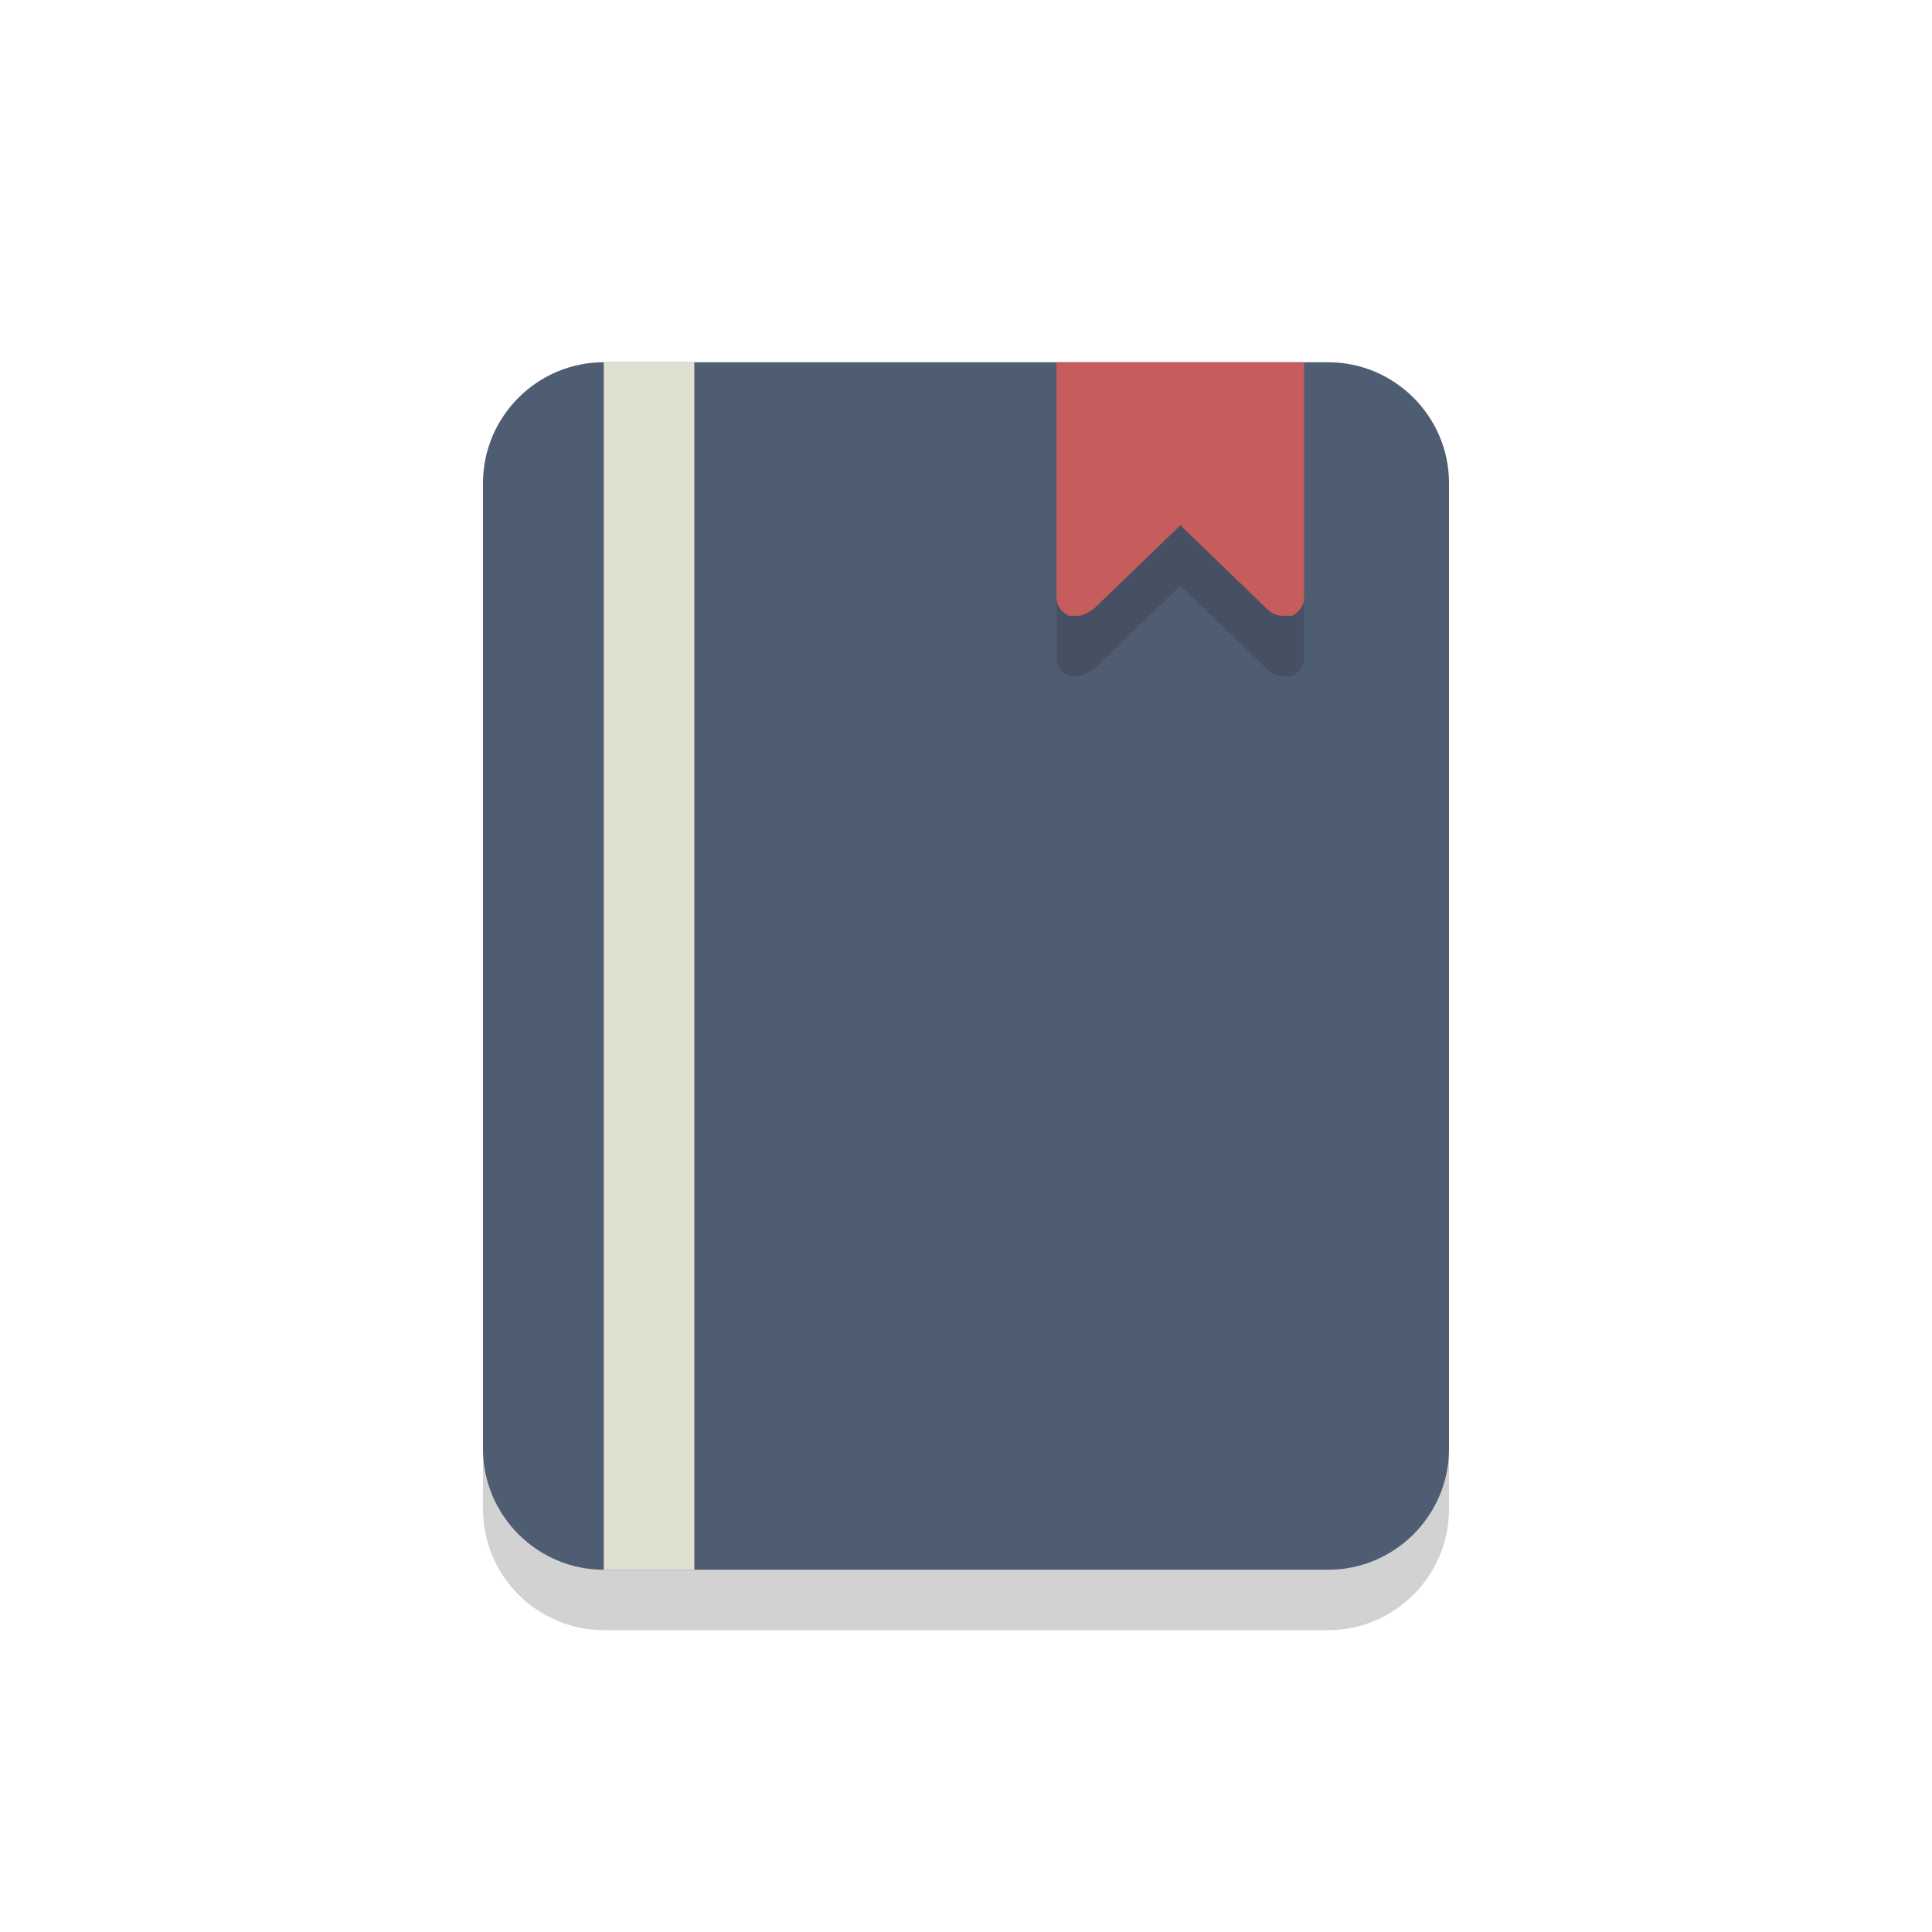
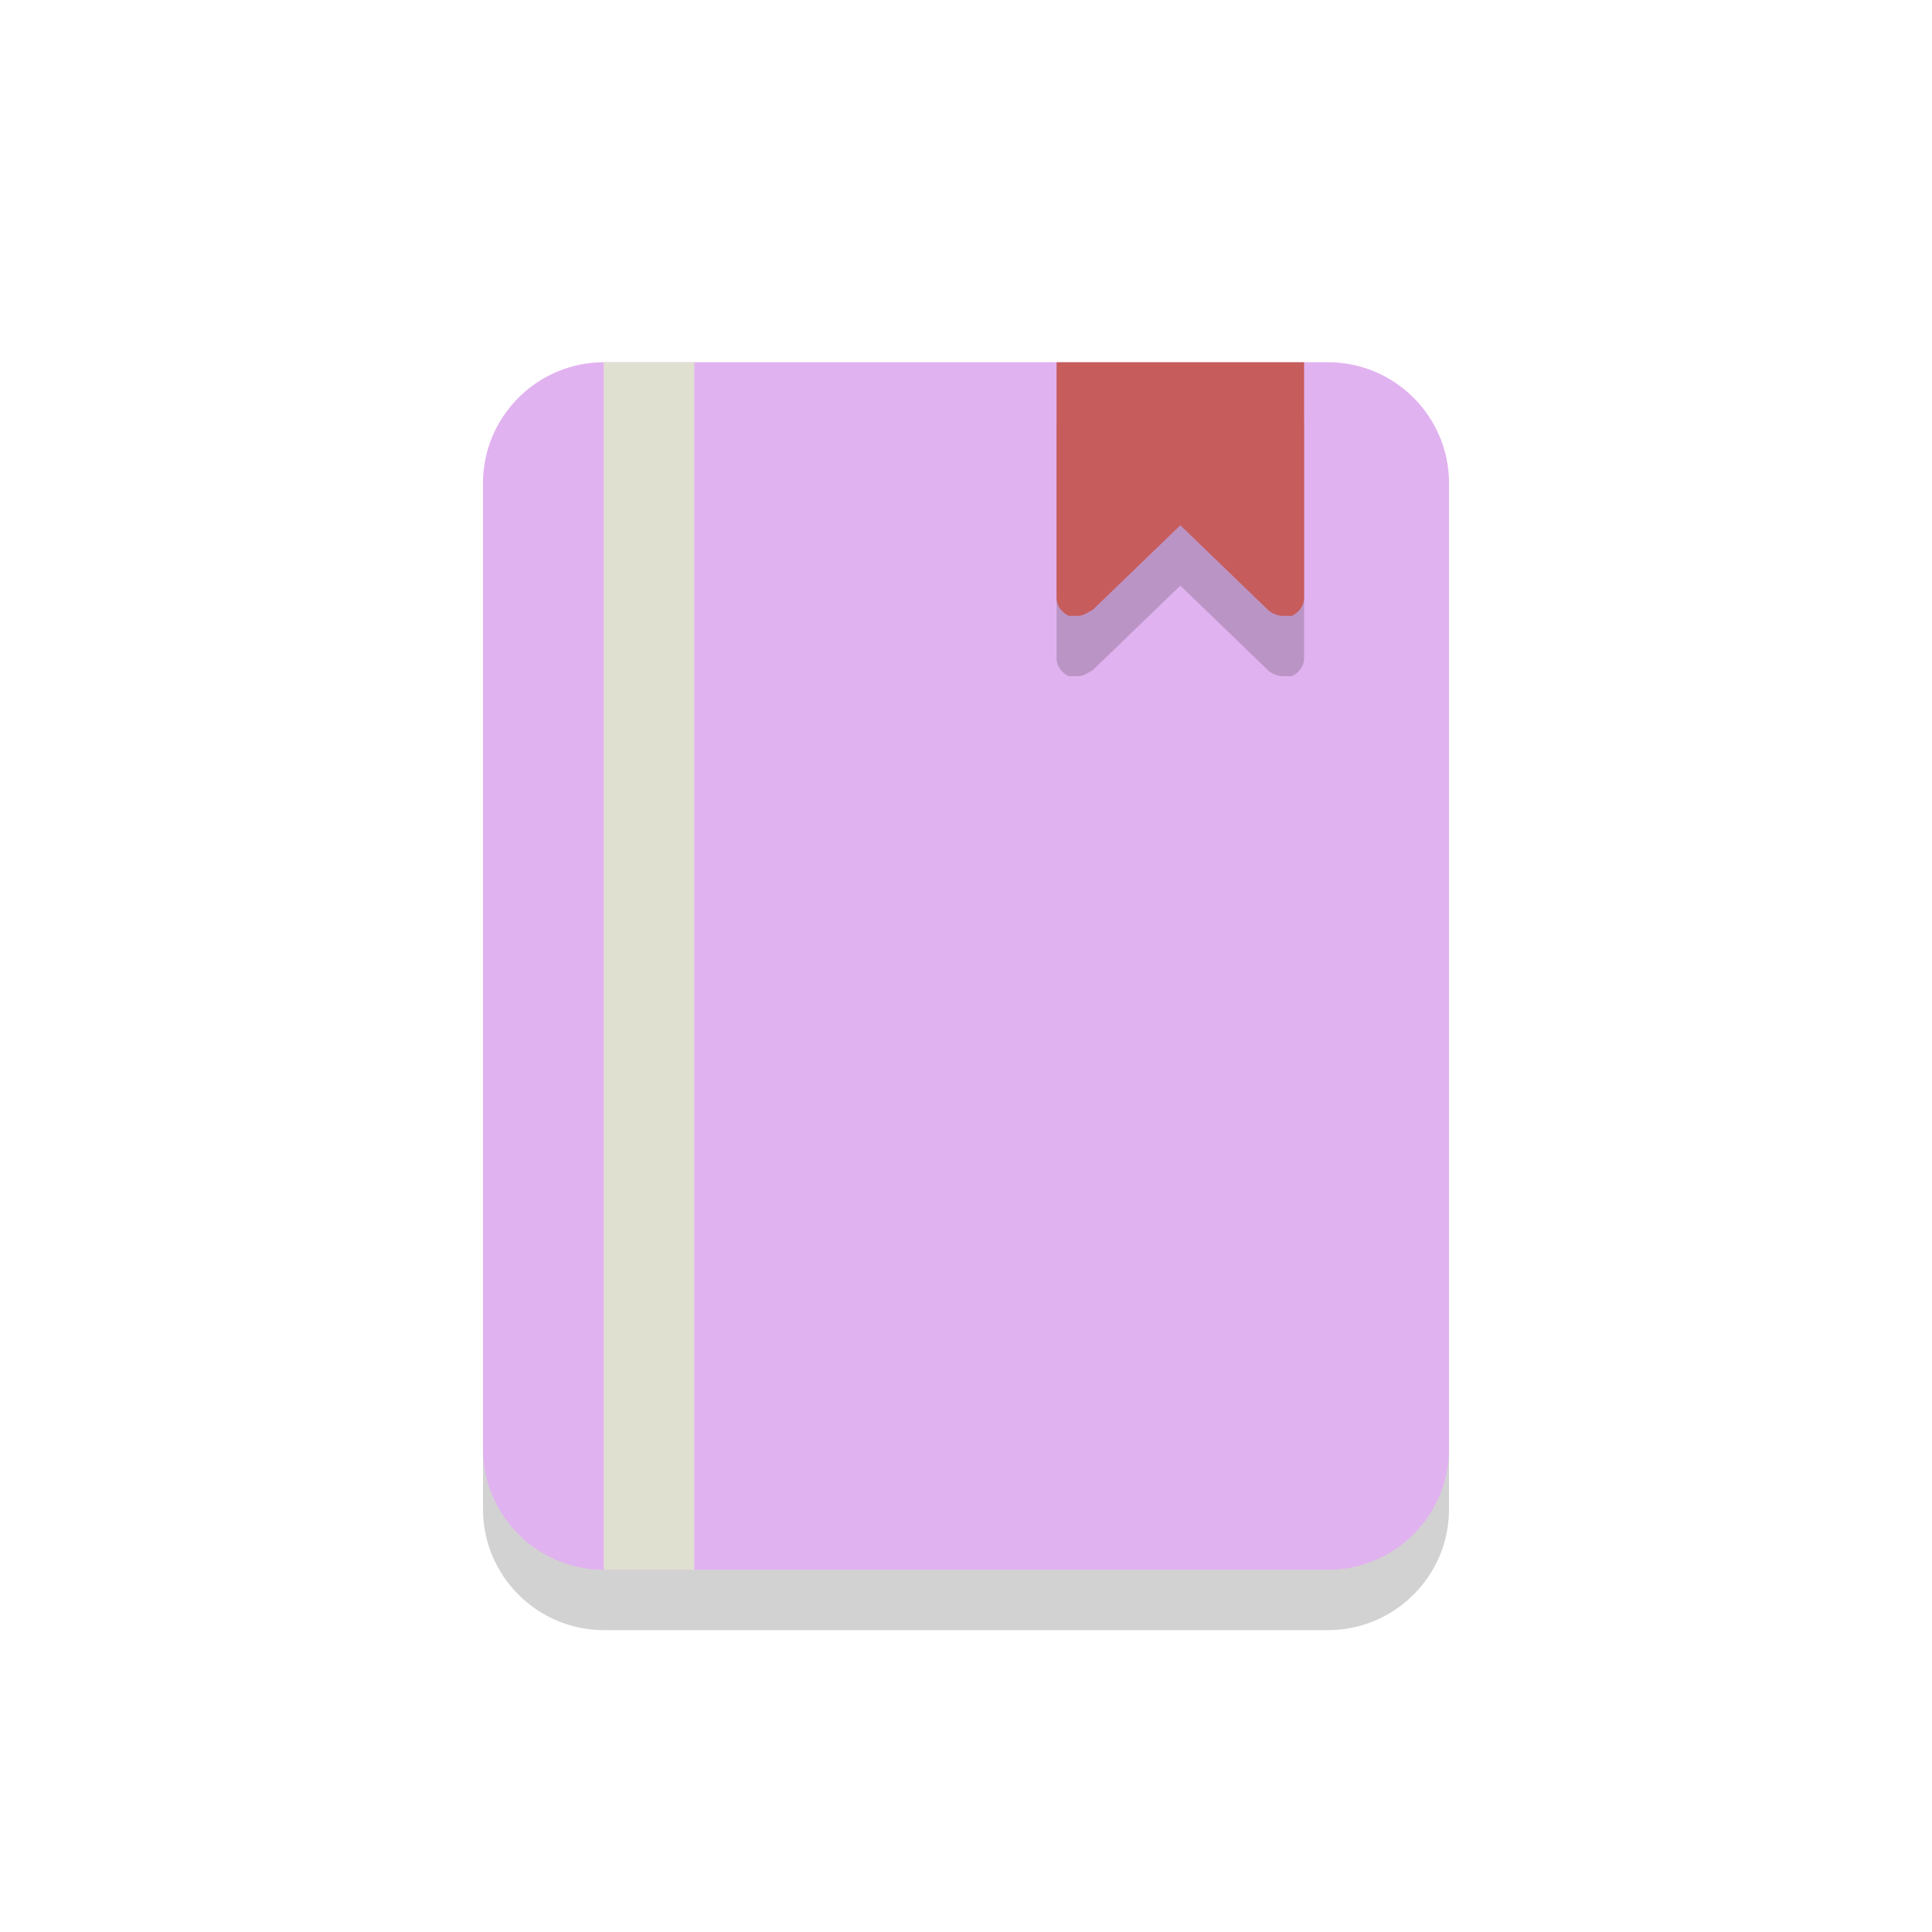
<svg xmlns="http://www.w3.org/2000/svg" version="1.1" x="0px" y="0px" viewBox="0 0 64 64" style="enable-background:new 0 0 64 64;" xml:space="preserve">
  <style type="text/css">
	.st0{fill:#77B3D4;}
	.st1{opacity:0.2;}
	.st2{fill:#231F20;}
- 	.st3{fill:#4F5D73;}
+ 	.st3{fill:#e1b2f0;}
	.st4{fill:#C75C5C;}
	.st5{fill:#E0E0D1;}
</style>
  <g id="Layer_1">
    <g class="st1">
      <path class="st2" d="M48,50c0,2.2-1.8,4-4,4H20c-2.2,0-4-1.8-4-4V18c0-2.2,1.8-4,4-4h24c2.2,0,4,1.8,4,4V50z" />
    </g>
    <g>
      <path class="st3" d="M48,48c0,2.2-1.8,4-4,4H20c-2.2,0-4-1.8-4-4V16c0-2.2,1.8-4,4-4h24c2.2,0,4,1.8,4,4V48z" />
    </g>
    <g class="st1">
      <g>
        <path class="st2" d="M35,14v7.8c0,0.3,0.2,0.5,0.4,0.6c0.1,0,0.2,0,0.3,0c0.2,0,0.3-0.1,0.5-0.2l2.9-2.8l2.9,2.8     c0.1,0.1,0.3,0.2,0.5,0.2c0.1,0,0.2,0,0.3,0c0.2-0.1,0.4-0.3,0.4-0.6V14H35z" />
      </g>
    </g>
    <g>
      <g>
        <path class="st4" d="M35,12v7.8c0,0.3,0.2,0.5,0.4,0.6c0.1,0,0.2,0,0.3,0c0.2,0,0.3-0.1,0.5-0.2l2.9-2.8l2.9,2.8     c0.1,0.1,0.3,0.2,0.5,0.2c0.1,0,0.2,0,0.3,0c0.2-0.1,0.4-0.3,0.4-0.6V12H35z" />
      </g>
    </g>
    <g>
      <rect x="20" y="12" class="st5" width="3" height="40" />
    </g>
  </g>
  <g id="Layer_2">
</g>
</svg>
